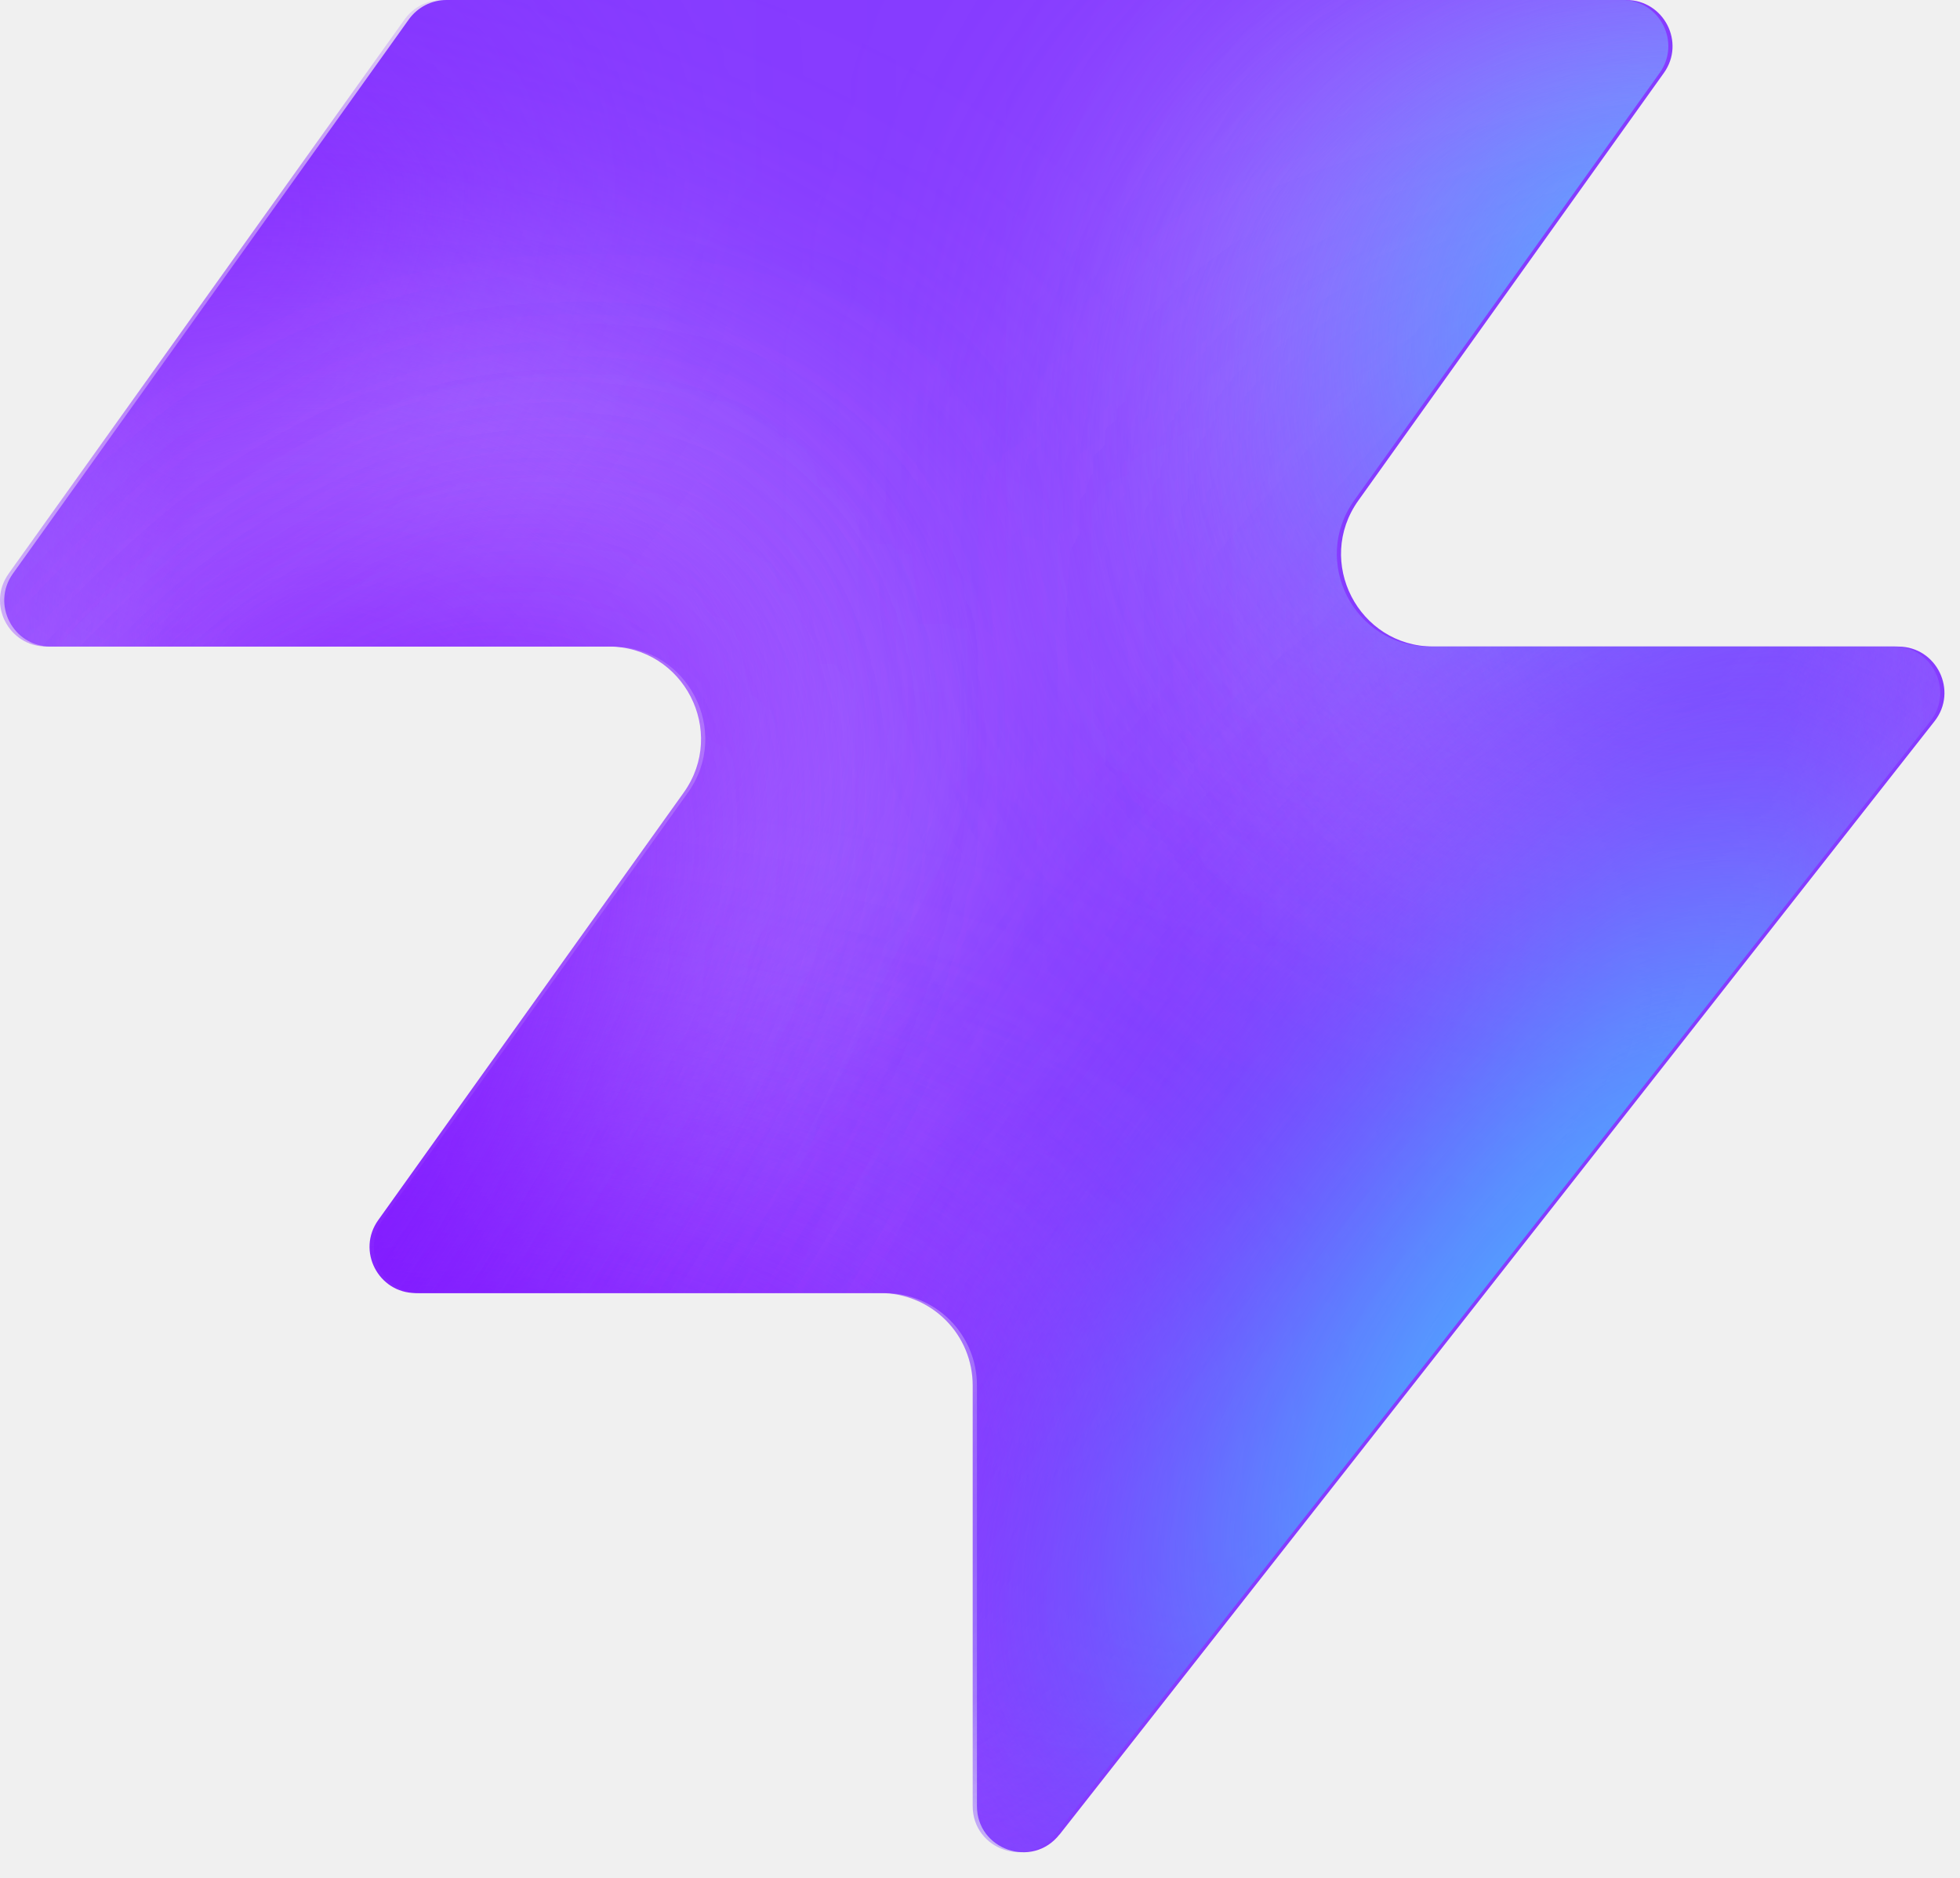
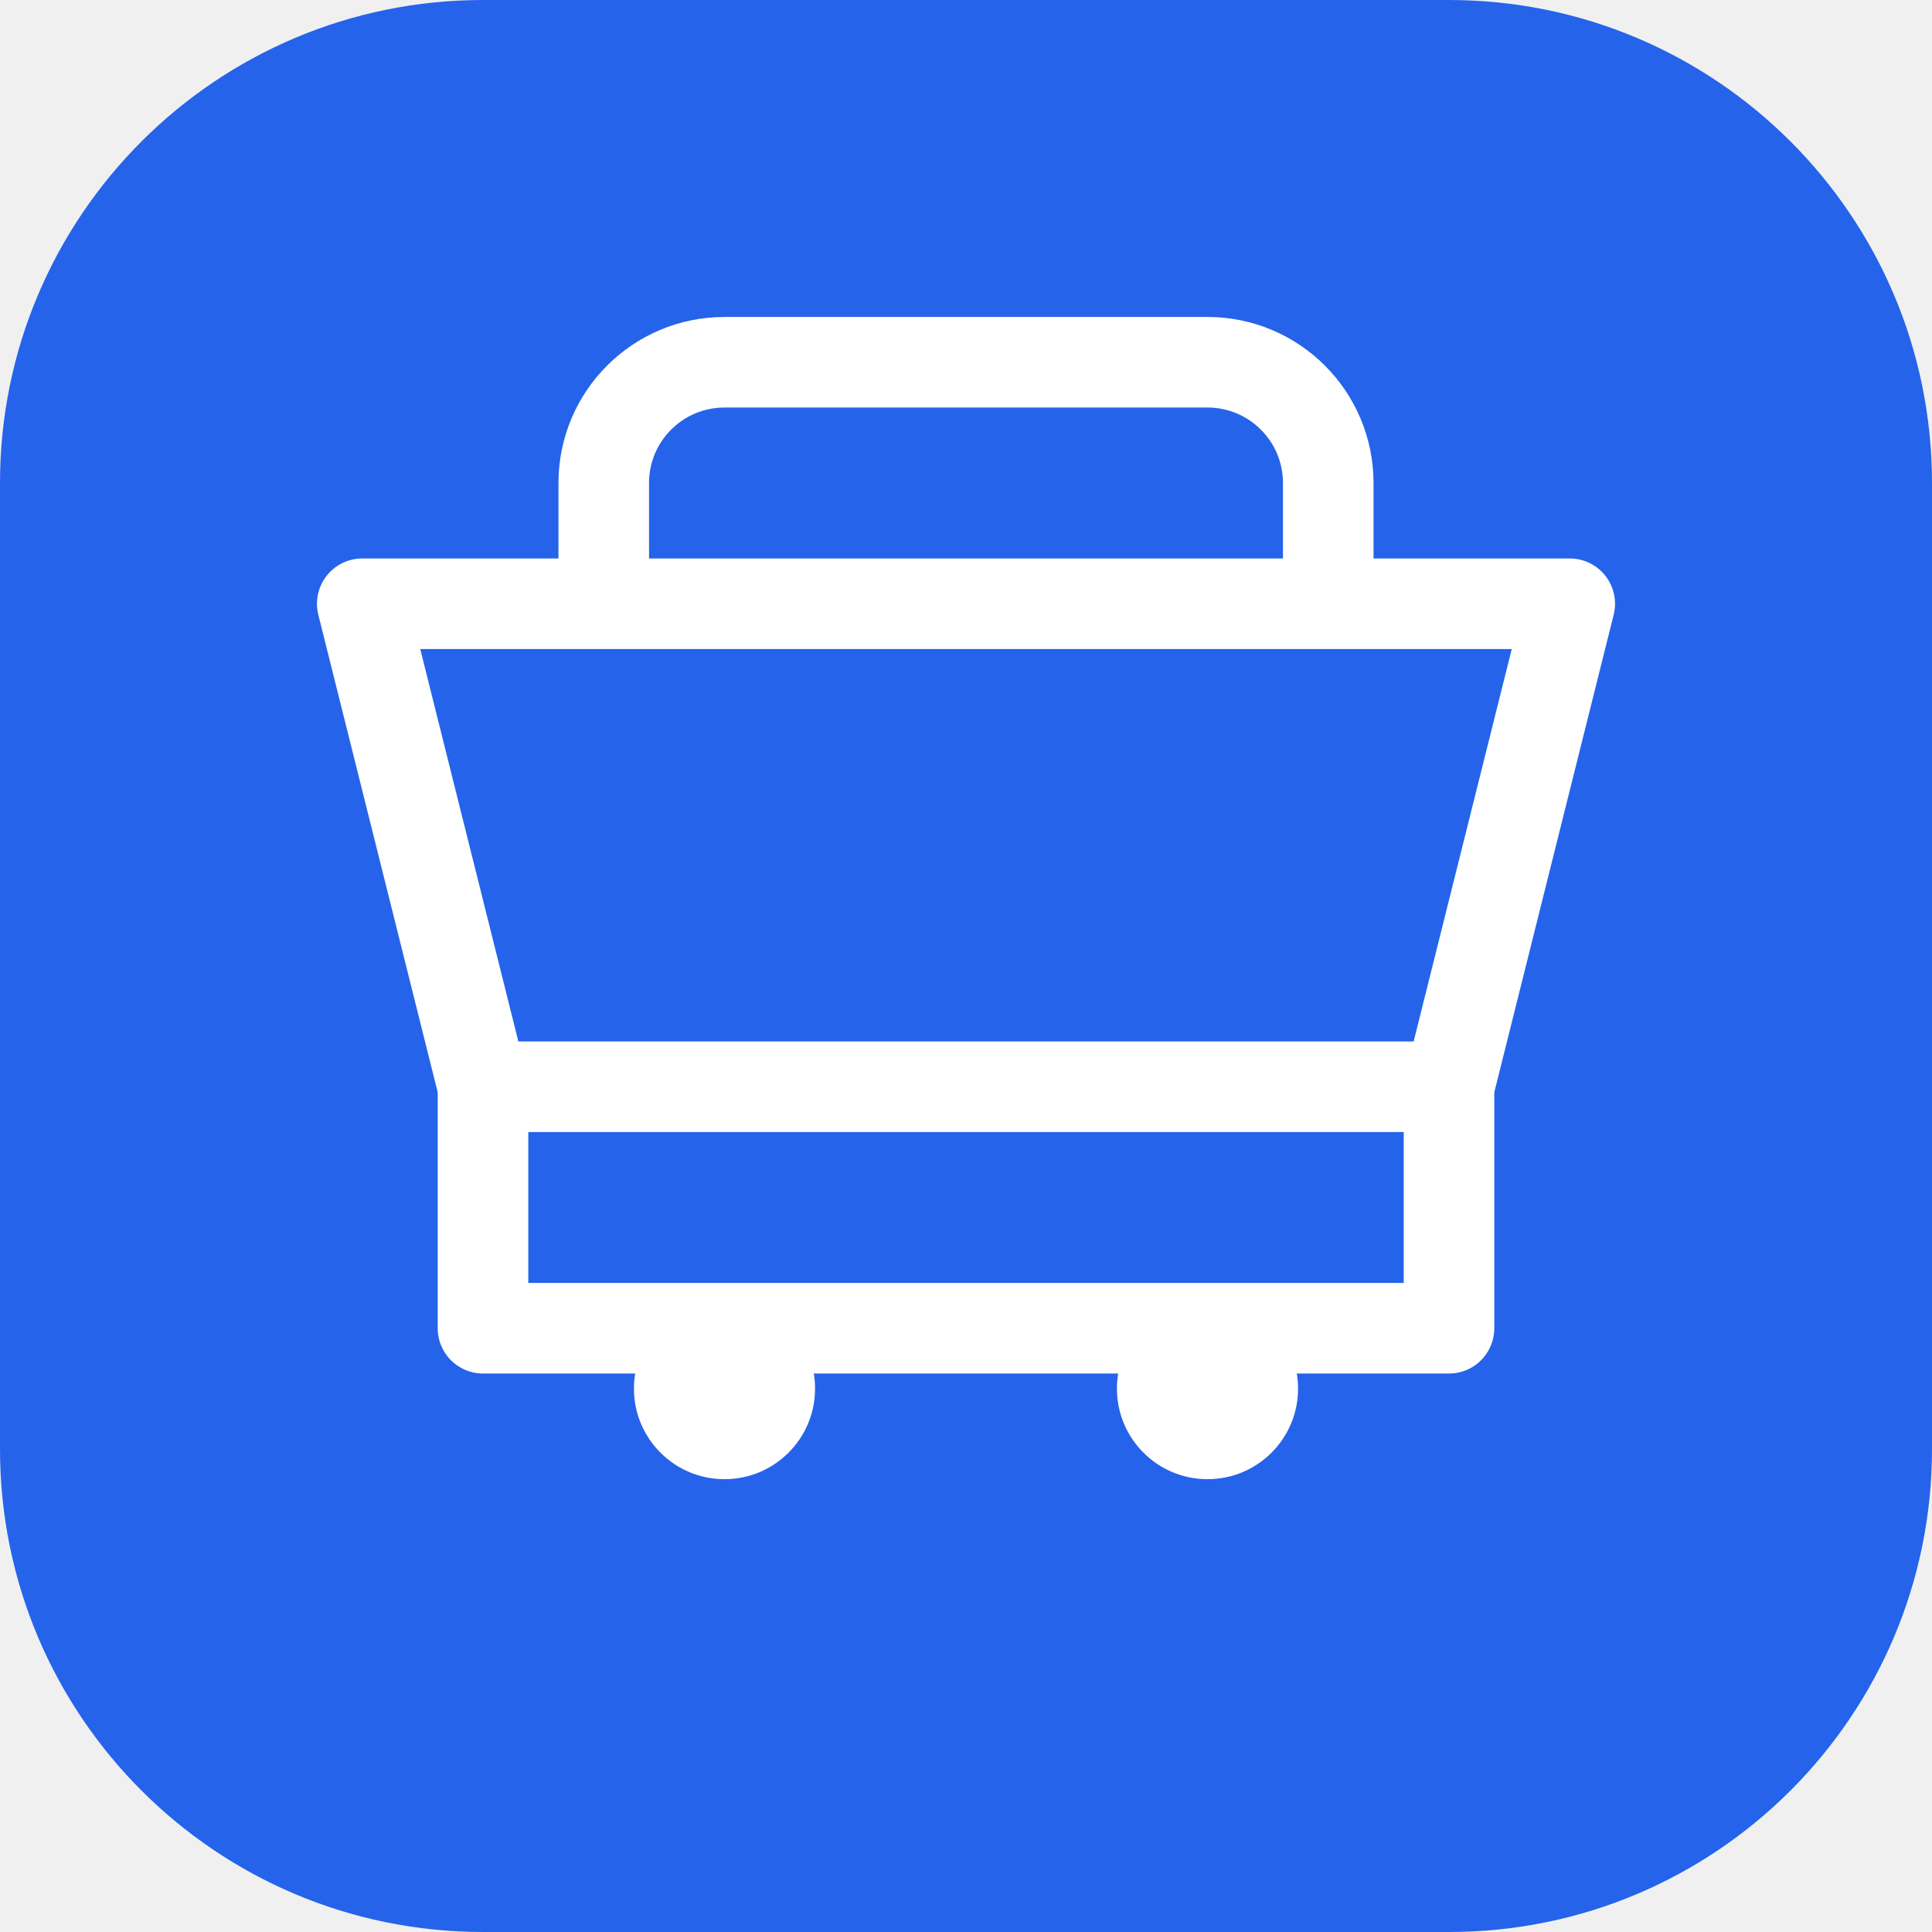
- <svg xmlns="http://www.w3.org/2000/svg" width="48" height="46" fill="none" viewBox="0 0 48 46">
-   <path fill="#863bff" d="M25.946 44.938c-.664.845-2.021.375-2.021-.698V33.937a2.26 2.26 0 0 0-2.262-2.262H10.287c-.92 0-1.456-1.04-.92-1.788l7.48-10.471c1.07-1.497 0-3.578-1.842-3.578H1.237c-.92 0-1.456-1.04-.92-1.788L10.013.474c.214-.297.556-.474.92-.474h28.894c.92 0 1.456 1.04.92 1.788l-7.48 10.471c-1.07 1.498 0 3.579 1.842 3.579h11.377c.943 0 1.473 1.088.89 1.83L25.947 44.94z" style="fill:#863bff;fill:color(display-p3 .525 .23 1);fill-opacity:1" />
-   <mask id="a" width="48" height="46" x="0" y="0" maskUnits="userSpaceOnUse" style="mask-type:alpha">
-     <path fill="#000" d="M25.842 44.938c-.664.844-2.021.375-2.021-.698V33.937a2.26 2.26 0 0 0-2.262-2.262H10.183c-.92 0-1.456-1.04-.92-1.788l7.48-10.471c1.07-1.498 0-3.579-1.842-3.579H1.133c-.92 0-1.456-1.04-.92-1.787L9.91.473c.214-.297.556-.474.92-.474h28.894c.92 0 1.456 1.04.92 1.788l-7.48 10.471c-1.07 1.498 0 3.578 1.842 3.578h11.377c.943 0 1.473 1.088.89 1.832L25.843 44.94z" style="fill:#000;fill-opacity:1" />
-   </mask>
-   <g mask="url(#a)">
-     <g filter="url(#b)">
-       <ellipse cx="5.508" cy="14.704" fill="#ede6ff" rx="5.508" ry="14.704" style="fill:#ede6ff;fill:color(display-p3 .927 .903 1);fill-opacity:1" transform="matrix(.00324 1 1 -.00324 -4.47 31.516)" />
-     </g>
-     <g filter="url(#c)">
-       <ellipse cx="10.399" cy="29.851" fill="#ede6ff" rx="10.399" ry="29.851" style="fill:#ede6ff;fill:color(display-p3 .927 .903 1);fill-opacity:1" transform="matrix(.00324 1 1 -.00324 -39.328 7.883)" />
-     </g>
-     <g filter="url(#d)">
-       <ellipse cx="5.508" cy="30.487" fill="#7e14ff" rx="5.508" ry="30.487" style="fill:#7e14ff;fill:color(display-p3 .492 .077 1);fill-opacity:1" transform="rotate(89.814 -25.913 -14.639)scale(1 -1)" />
-     </g>
-     <g filter="url(#e)">
-       <ellipse cx="5.508" cy="30.599" fill="#7e14ff" rx="5.508" ry="30.599" style="fill:#7e14ff;fill:color(display-p3 .492 .077 1);fill-opacity:1" transform="rotate(89.814 -32.644 -3.334)scale(1 -1)" />
-     </g>
-     <g filter="url(#f)">
-       <ellipse cx="5.508" cy="30.599" fill="#7e14ff" rx="5.508" ry="30.599" style="fill:#7e14ff;fill:color(display-p3 .492 .077 1);fill-opacity:1" transform="matrix(.00324 1 1 -.00324 -34.34 30.47)" />
-     </g>
-     <g filter="url(#g)">
-       <ellipse cx="14.072" cy="22.078" fill="#ede6ff" rx="14.072" ry="22.078" style="fill:#ede6ff;fill:color(display-p3 .927 .903 1);fill-opacity:1" transform="rotate(93.35 24.506 48.493)scale(-1 1)" />
-     </g>
-     <g filter="url(#h)">
-       <ellipse cx="3.47" cy="21.501" fill="#7e14ff" rx="3.47" ry="21.501" style="fill:#7e14ff;fill:color(display-p3 .492 .077 1);fill-opacity:1" transform="rotate(89.009 28.708 47.59)scale(-1 1)" />
-     </g>
-     <g filter="url(#i)">
-       <ellipse cx="3.47" cy="21.501" fill="#7e14ff" rx="3.47" ry="21.501" style="fill:#7e14ff;fill:color(display-p3 .492 .077 1);fill-opacity:1" transform="rotate(89.009 28.708 47.59)scale(-1 1)" />
-     </g>
-     <g filter="url(#j)">
-       <ellipse cx=".387" cy="8.972" fill="#7e14ff" rx="4.407" ry="29.108" style="fill:#7e14ff;fill:color(display-p3 .492 .077 1);fill-opacity:1" transform="rotate(39.51 .387 8.972)" />
-     </g>
-     <g filter="url(#k)">
-       <ellipse cx="47.523" cy="-6.092" fill="#7e14ff" rx="4.407" ry="29.108" style="fill:#7e14ff;fill:color(display-p3 .492 .077 1);fill-opacity:1" transform="rotate(37.892 47.523 -6.092)" />
-     </g>
-     <g filter="url(#l)">
-       <ellipse cx="41.412" cy="6.333" fill="#47bfff" rx="5.971" ry="9.665" style="fill:#47bfff;fill:color(display-p3 .28 .748 1);fill-opacity:1" transform="rotate(37.892 41.412 6.333)" />
-     </g>
-     <g filter="url(#m)">
-       <ellipse cx="-1.879" cy="38.332" fill="#7e14ff" rx="4.407" ry="29.108" style="fill:#7e14ff;fill:color(display-p3 .492 .077 1);fill-opacity:1" transform="rotate(37.892 -1.88 38.332)" />
-     </g>
-     <g filter="url(#n)">
-       <ellipse cx="-1.879" cy="38.332" fill="#7e14ff" rx="4.407" ry="29.108" style="fill:#7e14ff;fill:color(display-p3 .492 .077 1);fill-opacity:1" transform="rotate(37.892 -1.88 38.332)" />
-     </g>
-     <g filter="url(#o)">
-       <ellipse cx="35.651" cy="29.907" fill="#7e14ff" rx="4.407" ry="29.108" style="fill:#7e14ff;fill:color(display-p3 .492 .077 1);fill-opacity:1" transform="rotate(37.892 35.651 29.907)" />
-     </g>
-     <g filter="url(#p)">
-       <ellipse cx="38.418" cy="32.4" fill="#47bfff" rx="5.971" ry="15.297" style="fill:#47bfff;fill:color(display-p3 .28 .748 1);fill-opacity:1" transform="rotate(37.892 38.418 32.4)" />
-     </g>
-   </g>
-   <defs>
-     <filter id="b" width="60.045" height="41.654" x="-19.77" y="16.149" color-interpolation-filters="sRGB" filterUnits="userSpaceOnUse">
-       <feFlood flood-opacity="0" result="BackgroundImageFix" />
-       <feBlend in="SourceGraphic" in2="BackgroundImageFix" result="shape" />
-       <feGaussianBlur result="effect1_foregroundBlur_2002_17158" stdDeviation="7.659" />
-     </filter>
-     <filter id="c" width="90.34" height="51.437" x="-54.613" y="-7.533" color-interpolation-filters="sRGB" filterUnits="userSpaceOnUse">
-       <feFlood flood-opacity="0" result="BackgroundImageFix" />
-       <feBlend in="SourceGraphic" in2="BackgroundImageFix" result="shape" />
-       <feGaussianBlur result="effect1_foregroundBlur_2002_17158" stdDeviation="7.659" />
-     </filter>
-     <filter id="d" width="79.355" height="29.4" x="-49.64" y="2.03" color-interpolation-filters="sRGB" filterUnits="userSpaceOnUse">
-       <feFlood flood-opacity="0" result="BackgroundImageFix" />
-       <feBlend in="SourceGraphic" in2="BackgroundImageFix" result="shape" />
-       <feGaussianBlur result="effect1_foregroundBlur_2002_17158" stdDeviation="4.596" />
-     </filter>
-     <filter id="e" width="79.579" height="29.4" x="-45.045" y="20.029" color-interpolation-filters="sRGB" filterUnits="userSpaceOnUse">
-       <feFlood flood-opacity="0" result="BackgroundImageFix" />
-       <feBlend in="SourceGraphic" in2="BackgroundImageFix" result="shape" />
-       <feGaussianBlur result="effect1_foregroundBlur_2002_17158" stdDeviation="4.596" />
-     </filter>
-     <filter id="f" width="79.579" height="29.4" x="-43.513" y="21.178" color-interpolation-filters="sRGB" filterUnits="userSpaceOnUse">
-       <feFlood flood-opacity="0" result="BackgroundImageFix" />
-       <feBlend in="SourceGraphic" in2="BackgroundImageFix" result="shape" />
-       <feGaussianBlur result="effect1_foregroundBlur_2002_17158" stdDeviation="4.596" />
-     </filter>
-     <filter id="g" width="74.749" height="58.852" x="15.756" y="-17.901" color-interpolation-filters="sRGB" filterUnits="userSpaceOnUse">
-       <feFlood flood-opacity="0" result="BackgroundImageFix" />
-       <feBlend in="SourceGraphic" in2="BackgroundImageFix" result="shape" />
-       <feGaussianBlur result="effect1_foregroundBlur_2002_17158" stdDeviation="7.659" />
-     </filter>
-     <filter id="h" width="61.377" height="25.362" x="23.548" y="2.284" color-interpolation-filters="sRGB" filterUnits="userSpaceOnUse">
-       <feFlood flood-opacity="0" result="BackgroundImageFix" />
-       <feBlend in="SourceGraphic" in2="BackgroundImageFix" result="shape" />
-       <feGaussianBlur result="effect1_foregroundBlur_2002_17158" stdDeviation="4.596" />
-     </filter>
-     <filter id="i" width="61.377" height="25.362" x="23.548" y="2.284" color-interpolation-filters="sRGB" filterUnits="userSpaceOnUse">
-       <feFlood flood-opacity="0" result="BackgroundImageFix" />
-       <feBlend in="SourceGraphic" in2="BackgroundImageFix" result="shape" />
-       <feGaussianBlur result="effect1_foregroundBlur_2002_17158" stdDeviation="4.596" />
-     </filter>
-     <filter id="j" width="56.045" height="63.649" x="-27.636" y="-22.853" color-interpolation-filters="sRGB" filterUnits="userSpaceOnUse">
-       <feFlood flood-opacity="0" result="BackgroundImageFix" />
-       <feBlend in="SourceGraphic" in2="BackgroundImageFix" result="shape" />
-       <feGaussianBlur result="effect1_foregroundBlur_2002_17158" stdDeviation="4.596" />
-     </filter>
-     <filter id="k" width="54.814" height="64.646" x="20.116" y="-38.415" color-interpolation-filters="sRGB" filterUnits="userSpaceOnUse">
-       <feFlood flood-opacity="0" result="BackgroundImageFix" />
-       <feBlend in="SourceGraphic" in2="BackgroundImageFix" result="shape" />
-       <feGaussianBlur result="effect1_foregroundBlur_2002_17158" stdDeviation="4.596" />
-     </filter>
-     <filter id="l" width="33.541" height="35.313" x="24.641" y="-11.323" color-interpolation-filters="sRGB" filterUnits="userSpaceOnUse">
-       <feFlood flood-opacity="0" result="BackgroundImageFix" />
-       <feBlend in="SourceGraphic" in2="BackgroundImageFix" result="shape" />
-       <feGaussianBlur result="effect1_foregroundBlur_2002_17158" stdDeviation="4.596" />
-     </filter>
-     <filter id="m" width="54.814" height="64.646" x="-29.286" y="6.009" color-interpolation-filters="sRGB" filterUnits="userSpaceOnUse">
-       <feFlood flood-opacity="0" result="BackgroundImageFix" />
-       <feBlend in="SourceGraphic" in2="BackgroundImageFix" result="shape" />
-       <feGaussianBlur result="effect1_foregroundBlur_2002_17158" stdDeviation="4.596" />
-     </filter>
-     <filter id="n" width="54.814" height="64.646" x="-29.286" y="6.009" color-interpolation-filters="sRGB" filterUnits="userSpaceOnUse">
-       <feFlood flood-opacity="0" result="BackgroundImageFix" />
-       <feBlend in="SourceGraphic" in2="BackgroundImageFix" result="shape" />
-       <feGaussianBlur result="effect1_foregroundBlur_2002_17158" stdDeviation="4.596" />
-     </filter>
-     <filter id="o" width="54.814" height="64.646" x="8.244" y="-2.416" color-interpolation-filters="sRGB" filterUnits="userSpaceOnUse">
-       <feFlood flood-opacity="0" result="BackgroundImageFix" />
-       <feBlend in="SourceGraphic" in2="BackgroundImageFix" result="shape" />
-       <feGaussianBlur result="effect1_foregroundBlur_2002_17158" stdDeviation="4.596" />
-     </filter>
-     <filter id="p" width="39.409" height="43.623" x="18.713" y="10.588" color-interpolation-filters="sRGB" filterUnits="userSpaceOnUse">
-       <feFlood flood-opacity="0" result="BackgroundImageFix" />
-       <feBlend in="SourceGraphic" in2="BackgroundImageFix" result="shape" />
-       <feGaussianBlur result="effect1_foregroundBlur_2002_17158" stdDeviation="4.596" />
-     </filter>
-   </defs>
+ <svg xmlns="http://www.w3.org/2000/svg" viewBox="0 0 32 32" fill="none">
+   <rect width="32" height="32" rx="8" fill="#2563EB" />
+   <path d="M6 10h20l-2 8H8L6 10z" stroke="white" stroke-width="1.5" stroke-linejoin="round" fill="none" />
+   <path d="M8 18v4h16v-4" stroke="white" stroke-width="1.5" stroke-linejoin="round" />
+   <path d="M10 10V8a2 2 0 0 1 2-2h8a2 2 0 0 1 2 2v2" stroke="white" stroke-width="1.5" stroke-linejoin="round" />
+   <circle cx="12" cy="23" r="1.5" fill="white" />
+   <circle cx="20" cy="23" r="1.5" fill="white" />
</svg>
